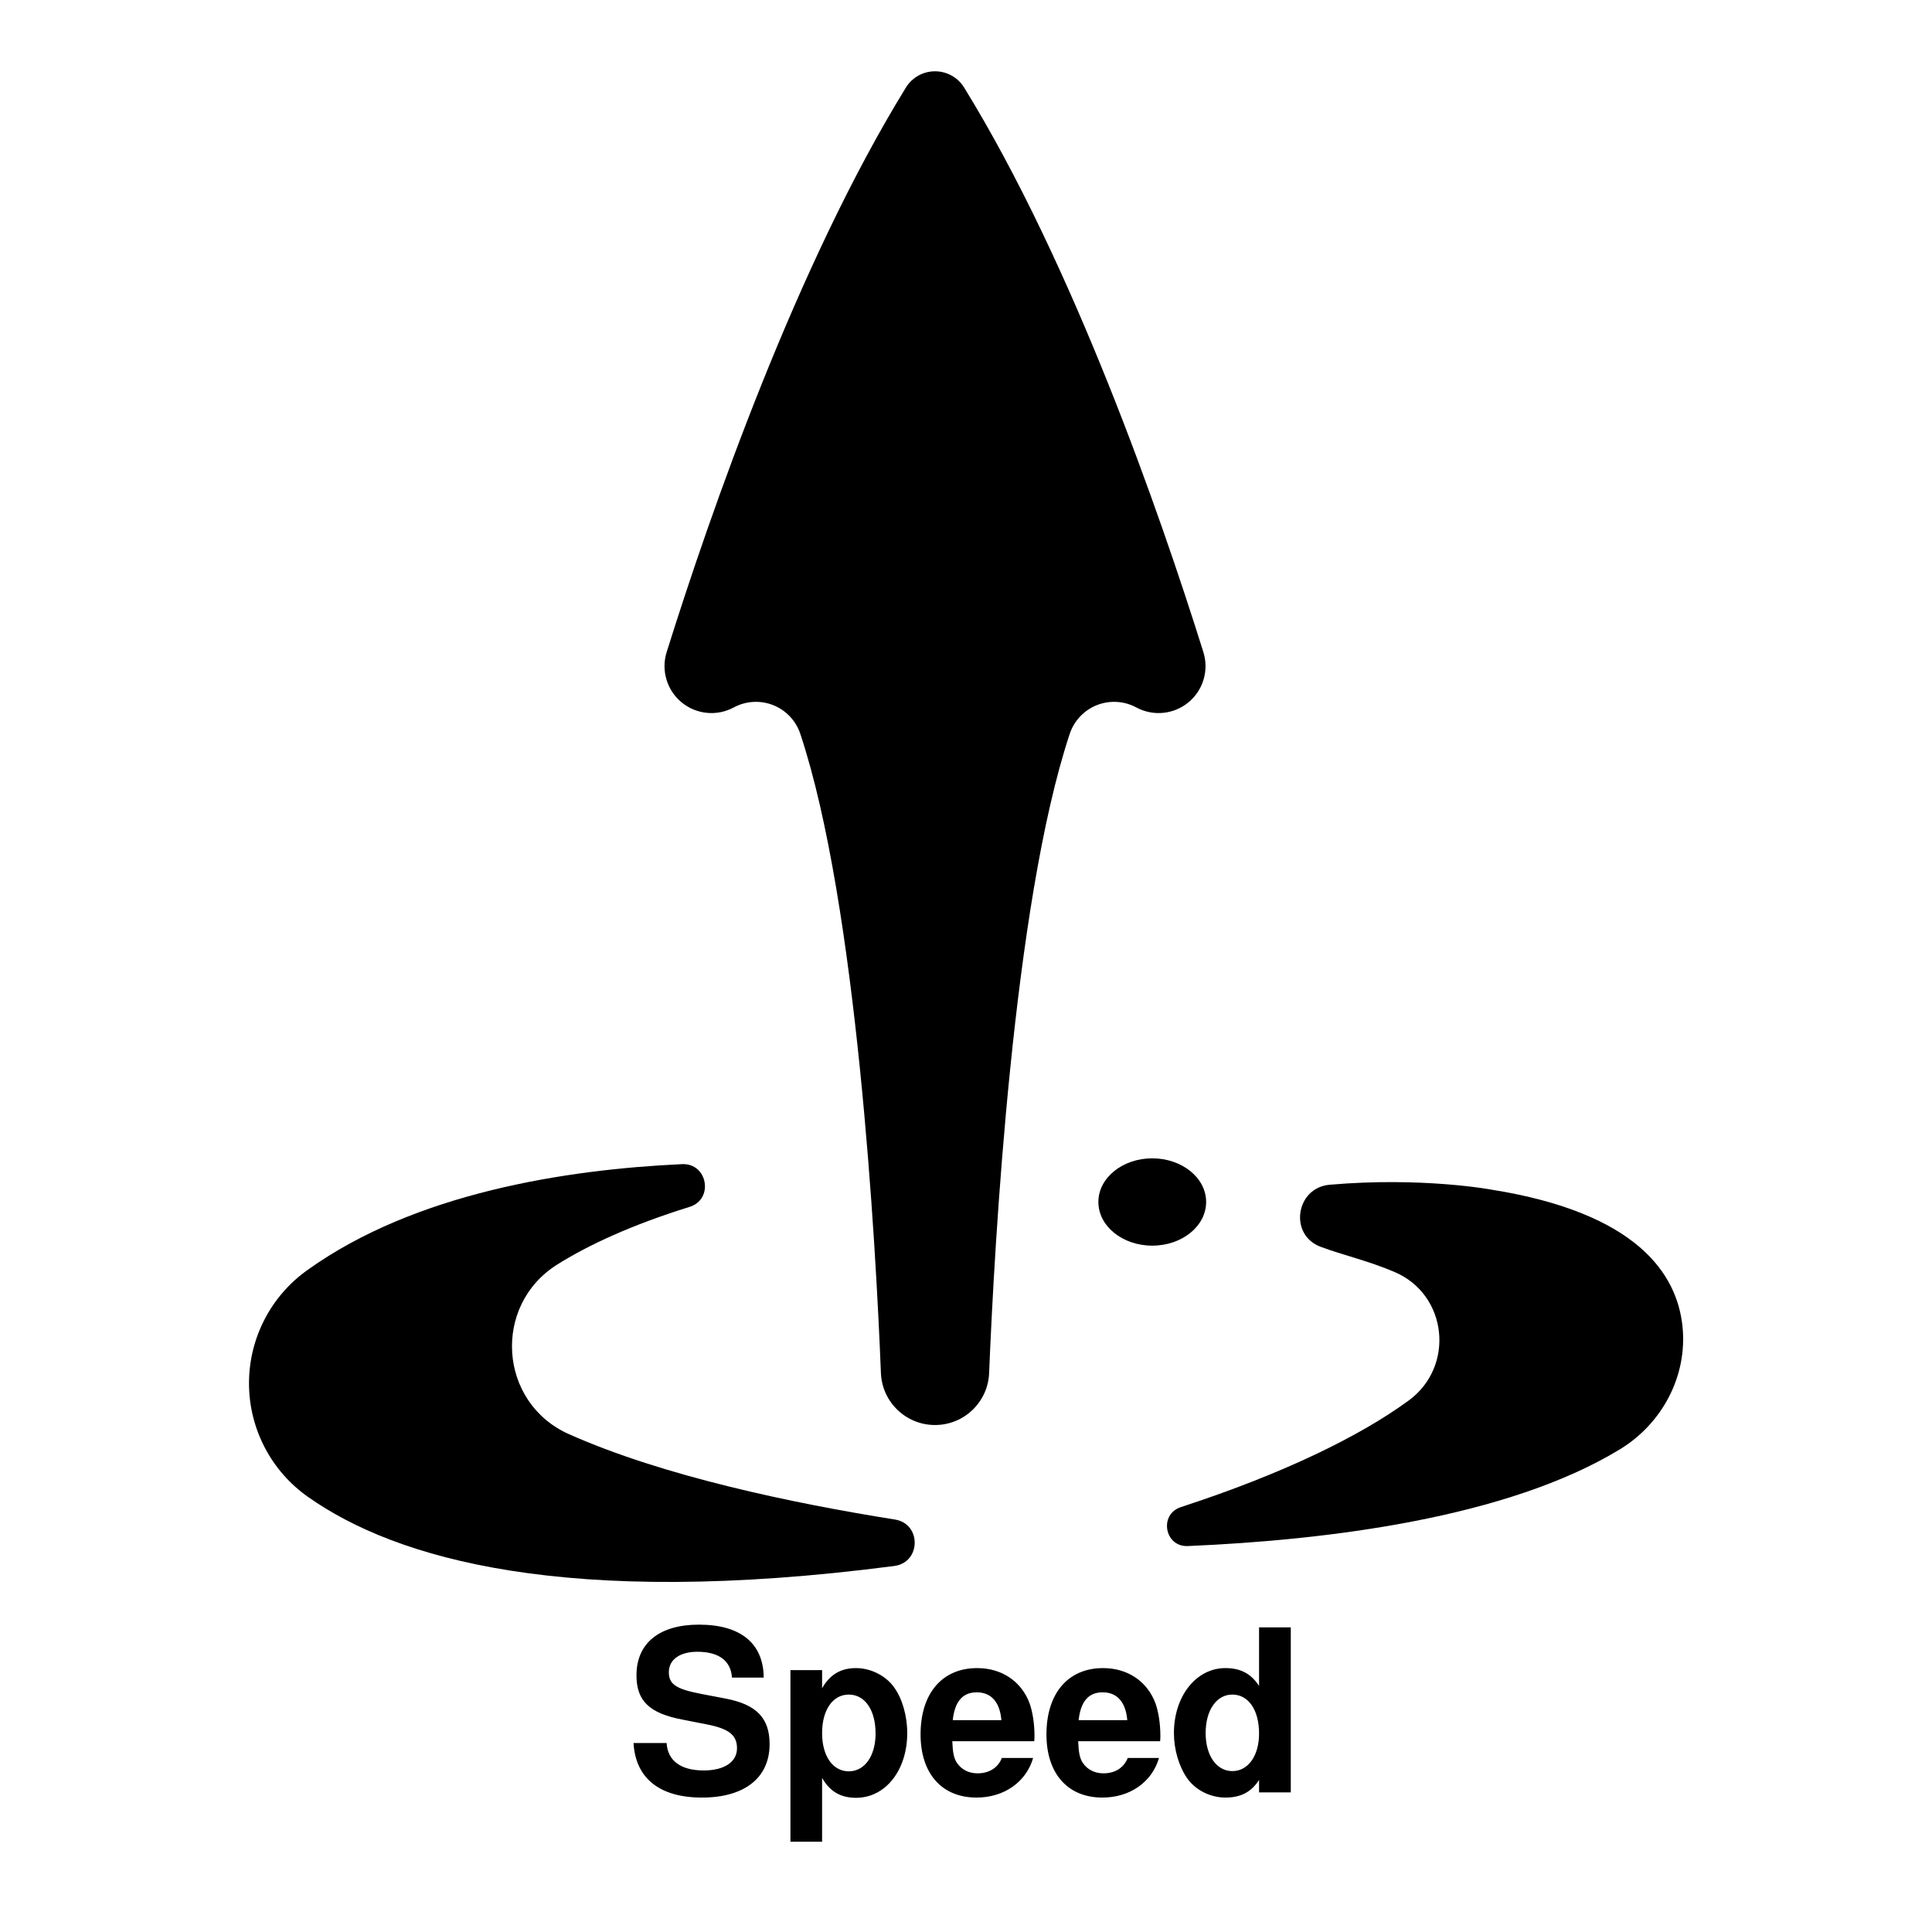
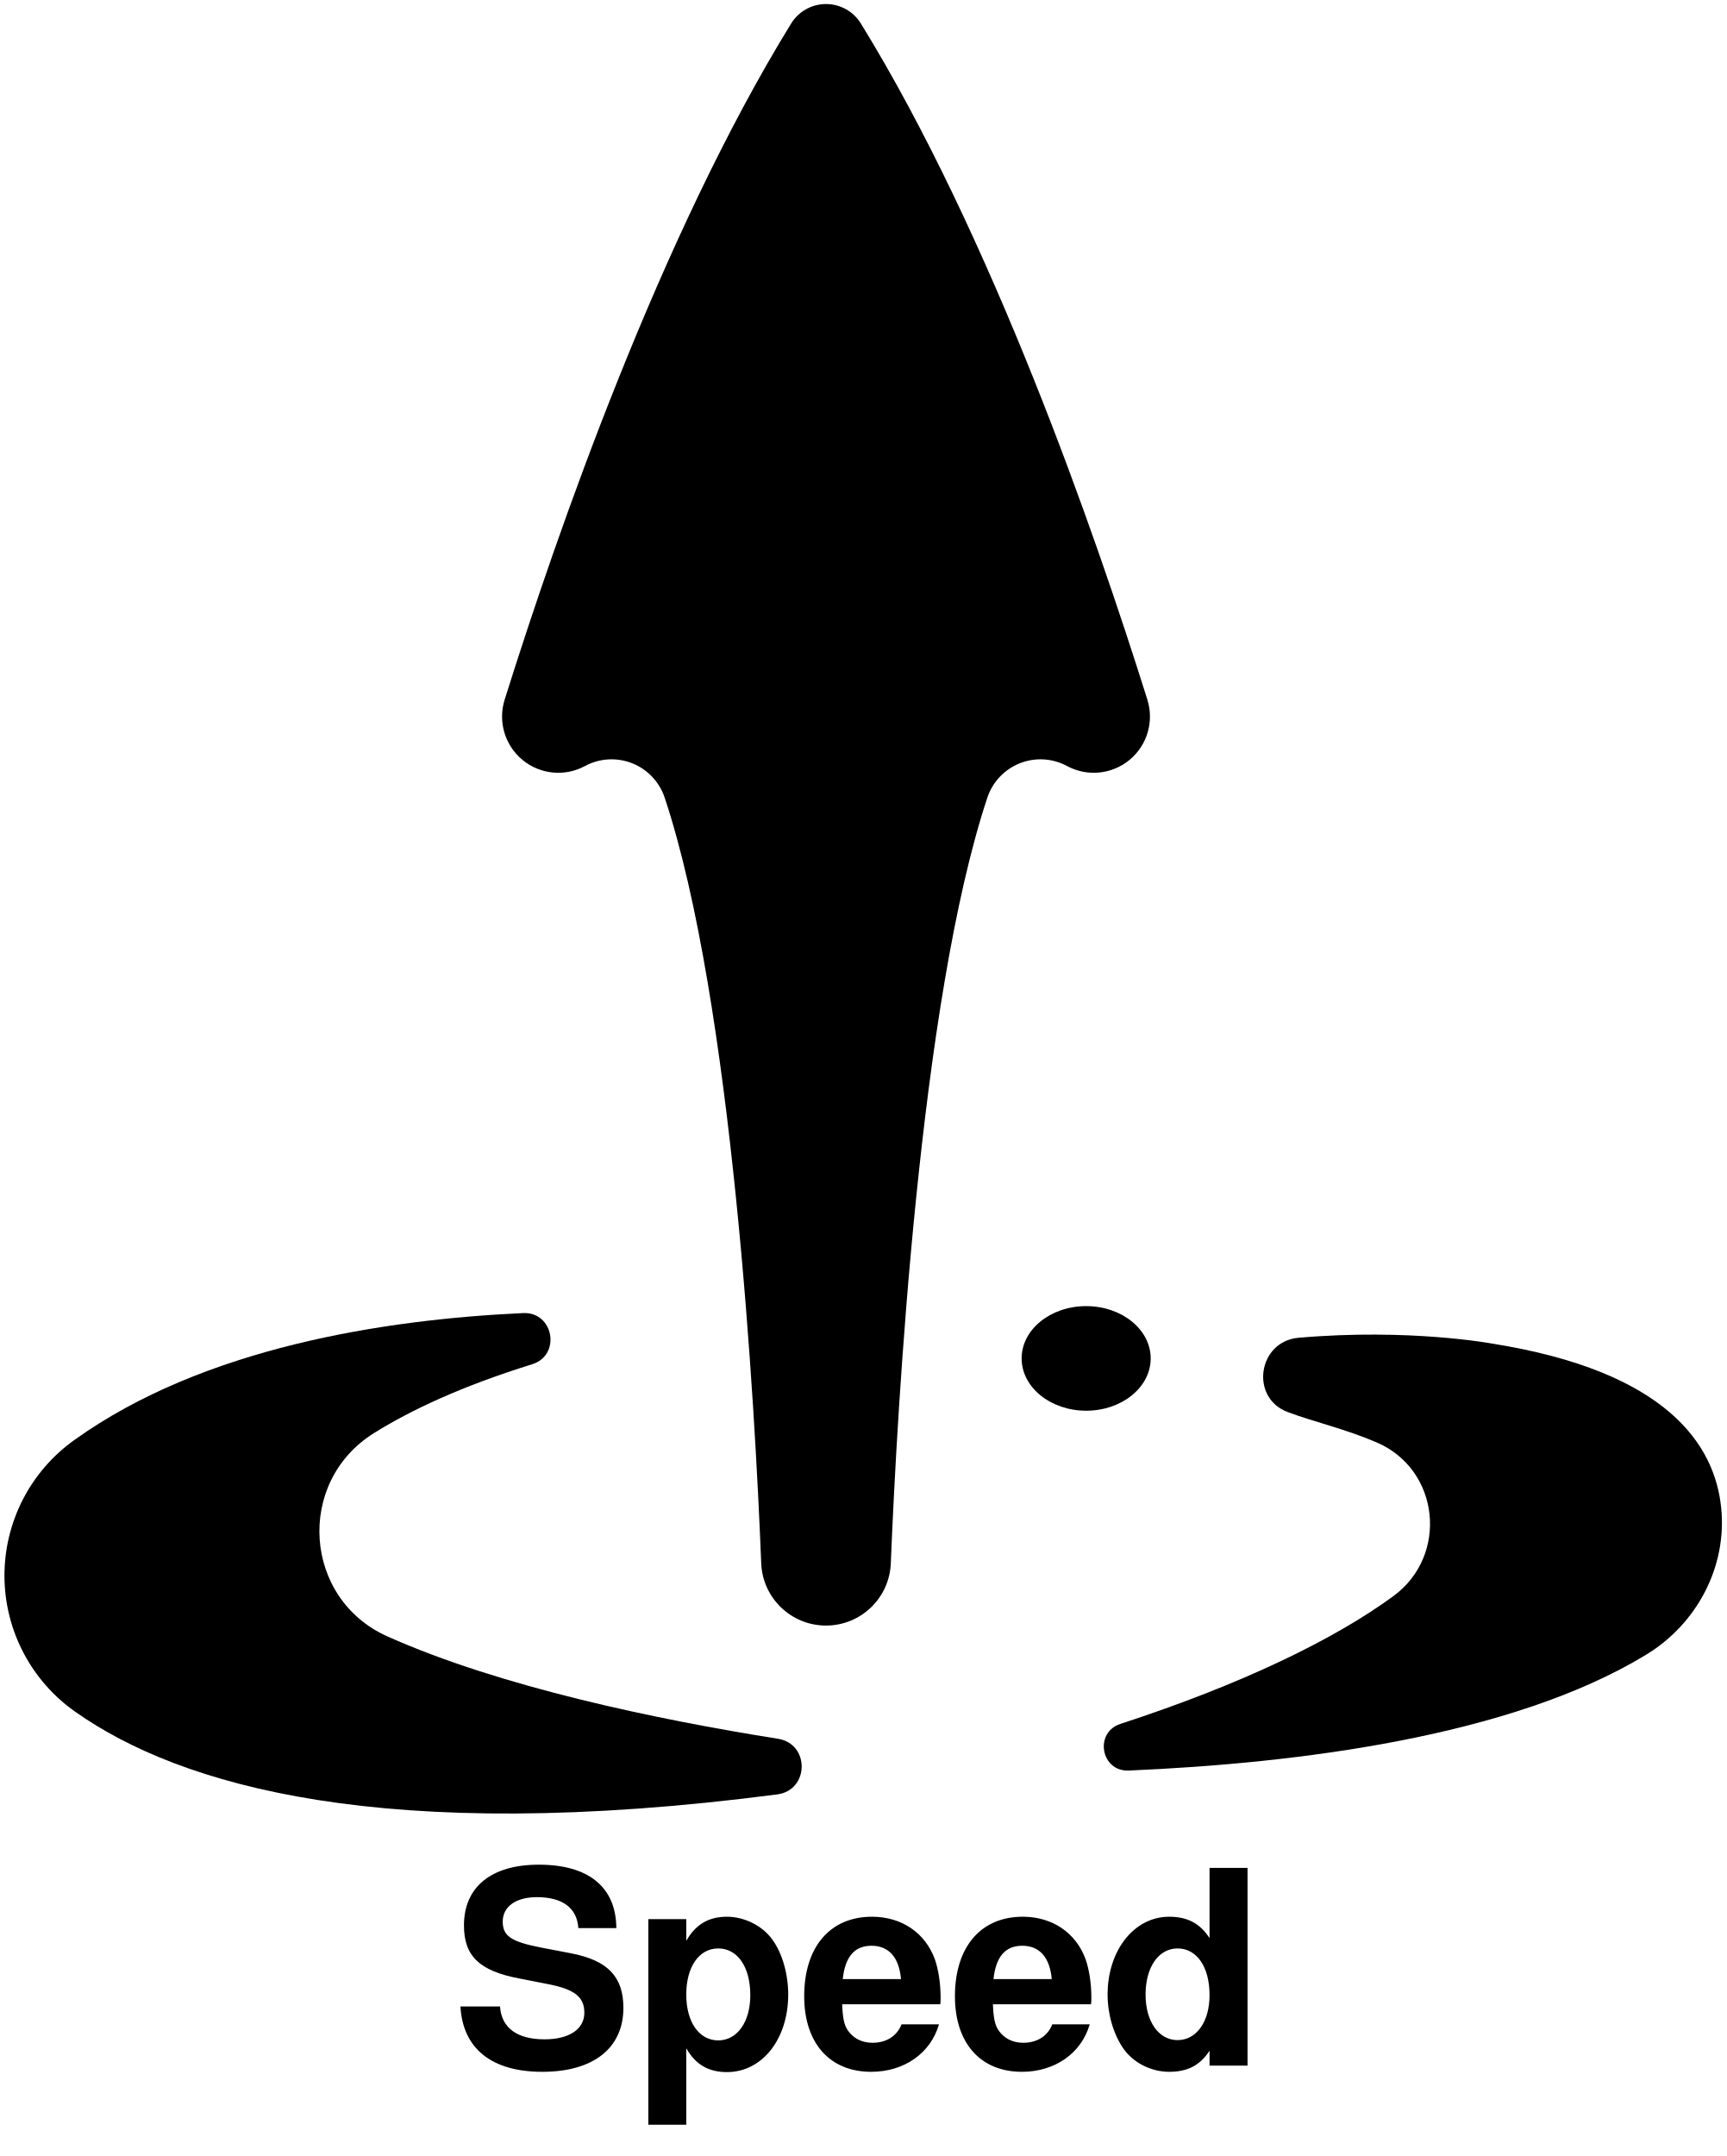
- <svg xmlns="http://www.w3.org/2000/svg" viewBox="0 0 512 512" x="0px" y="0px">
+ <svg viewBox="65 18 382 477">
  <path d="M81.79,396.81C104.84,413,149.71,426.36,237,415c7.11-.93,7.25-11.19.16-12.31-27-4.29-61.38-11.47-86.4-22.63-18.68-8.33-20.38-34.17-3-45,8.26-5.16,19.55-10.42,35-15.23,6.46-2,4.78-11.63-2-11.32-30.83,1.42-70.75,7.65-99.19,28A36.81,36.81,0,0,0,81.79,396.81Z" />
  <ellipse cx="305.36" cy="318.54" rx="14.28" ry="11.57" />
  <path d="M373.37,371.11c-13,9.54-33.47,19.5-60.43,28.29-5.86,1.91-4.32,10.58,1.83,10.32,37-1.57,84.67-7.43,114.56-25.66,11.18-6.82,17.87-19.4,16.56-32.43-1.41-14.08-12.11-30.23-50.63-36.36,0,0-18.33-3.44-42.9-1.3-9,.79-10.85,13.3-2.37,16.45,5.95,2.22,12.68,3.71,19.65,6.7C383.61,343.11,385.62,362.09,373.37,371.11Z" />
  <path d="M255.51,23.21a9.06,9.06,0,0,0-15.44,0c-28.94,47-51.74,112.43-63.4,149.61a12.44,12.44,0,0,0,17.78,14.66,12.39,12.39,0,0,1,17.64,7c15,45.08,20,135,21.36,169.35a14.35,14.35,0,0,0,28.68,0c1.4-34.33,6.39-124.27,21.36-169.35a12.39,12.39,0,0,1,17.64-7,12.44,12.44,0,0,0,17.78-14.66C307.25,135.64,284.45,70.18,255.51,23.21Z" />
-   <text x="50%" y="475" text-anchor="middle" fill="#000000" font-size="60px" font-weight="bold" font-family="'Helvetica Neue', Helvetica, Arial-Unicode, Arial, Sans-serif">Speed</text>
+   <text x="255" y="475" text-anchor="middle" fill="#000000" font-size="60px" font-weight="bold" font-family="'Helvetica Neue', Helvetica, Arial-Unicode, Arial, Sans-serif">Speed</text>
</svg>
